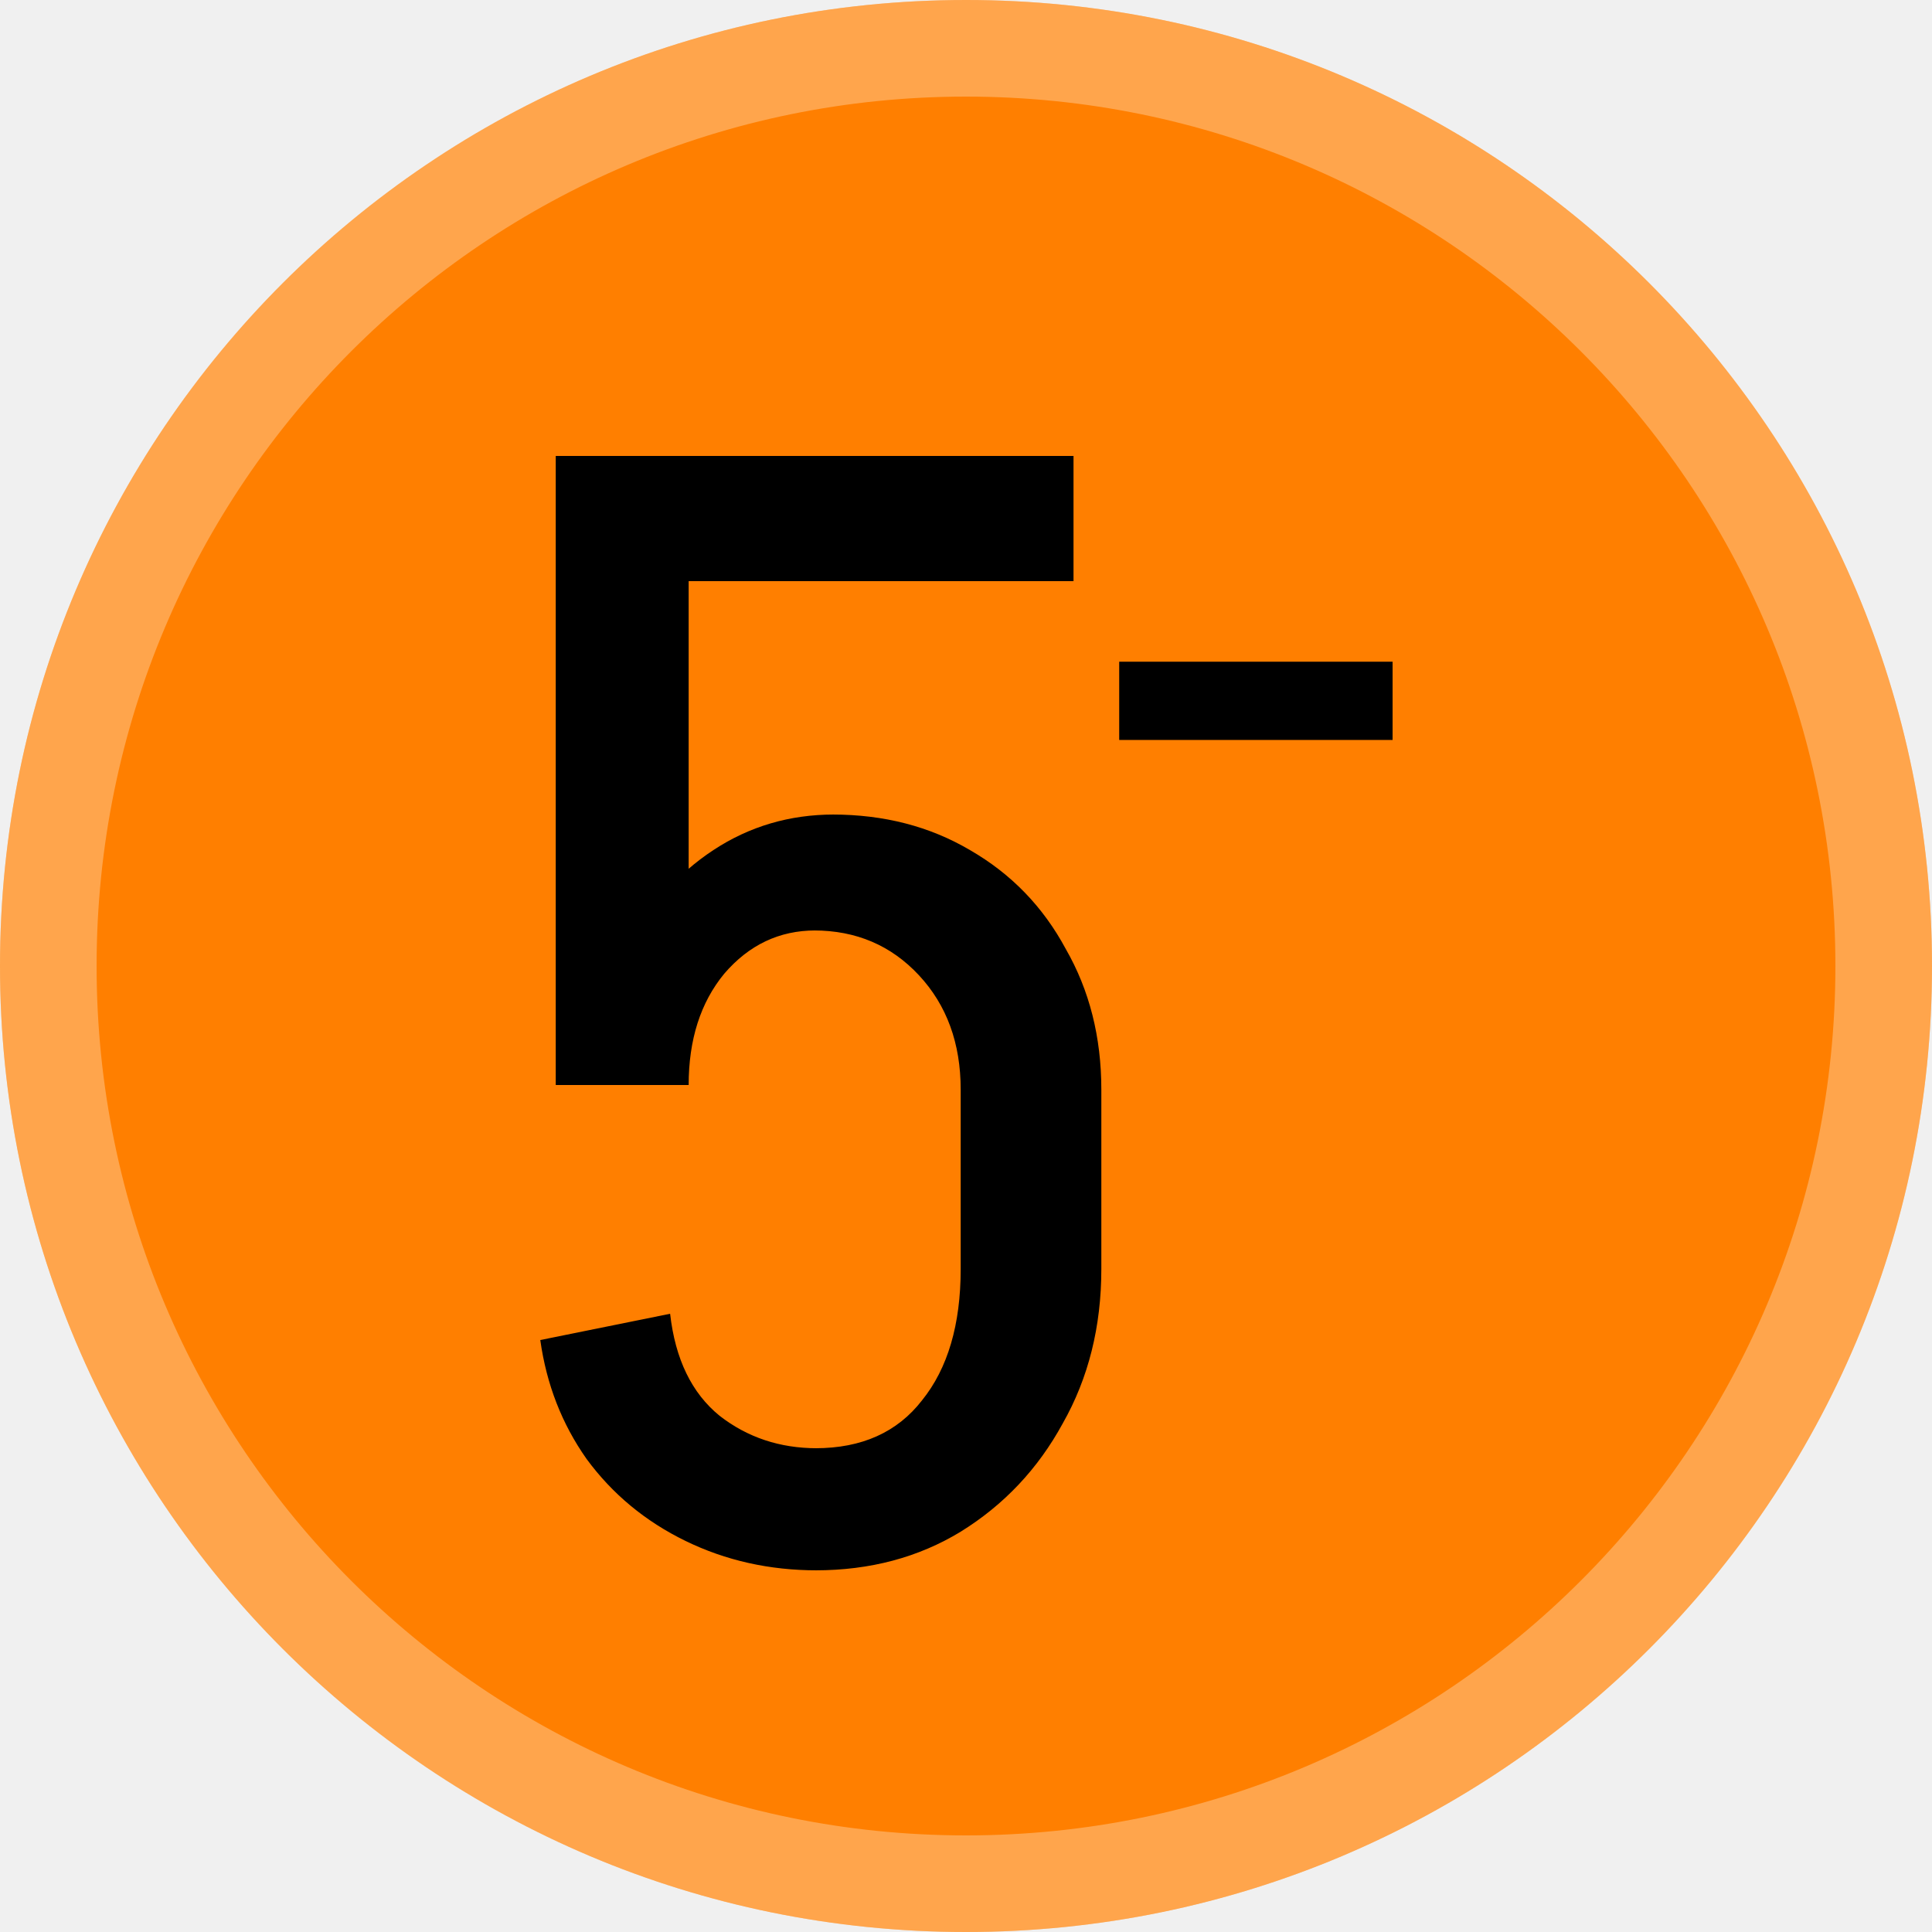
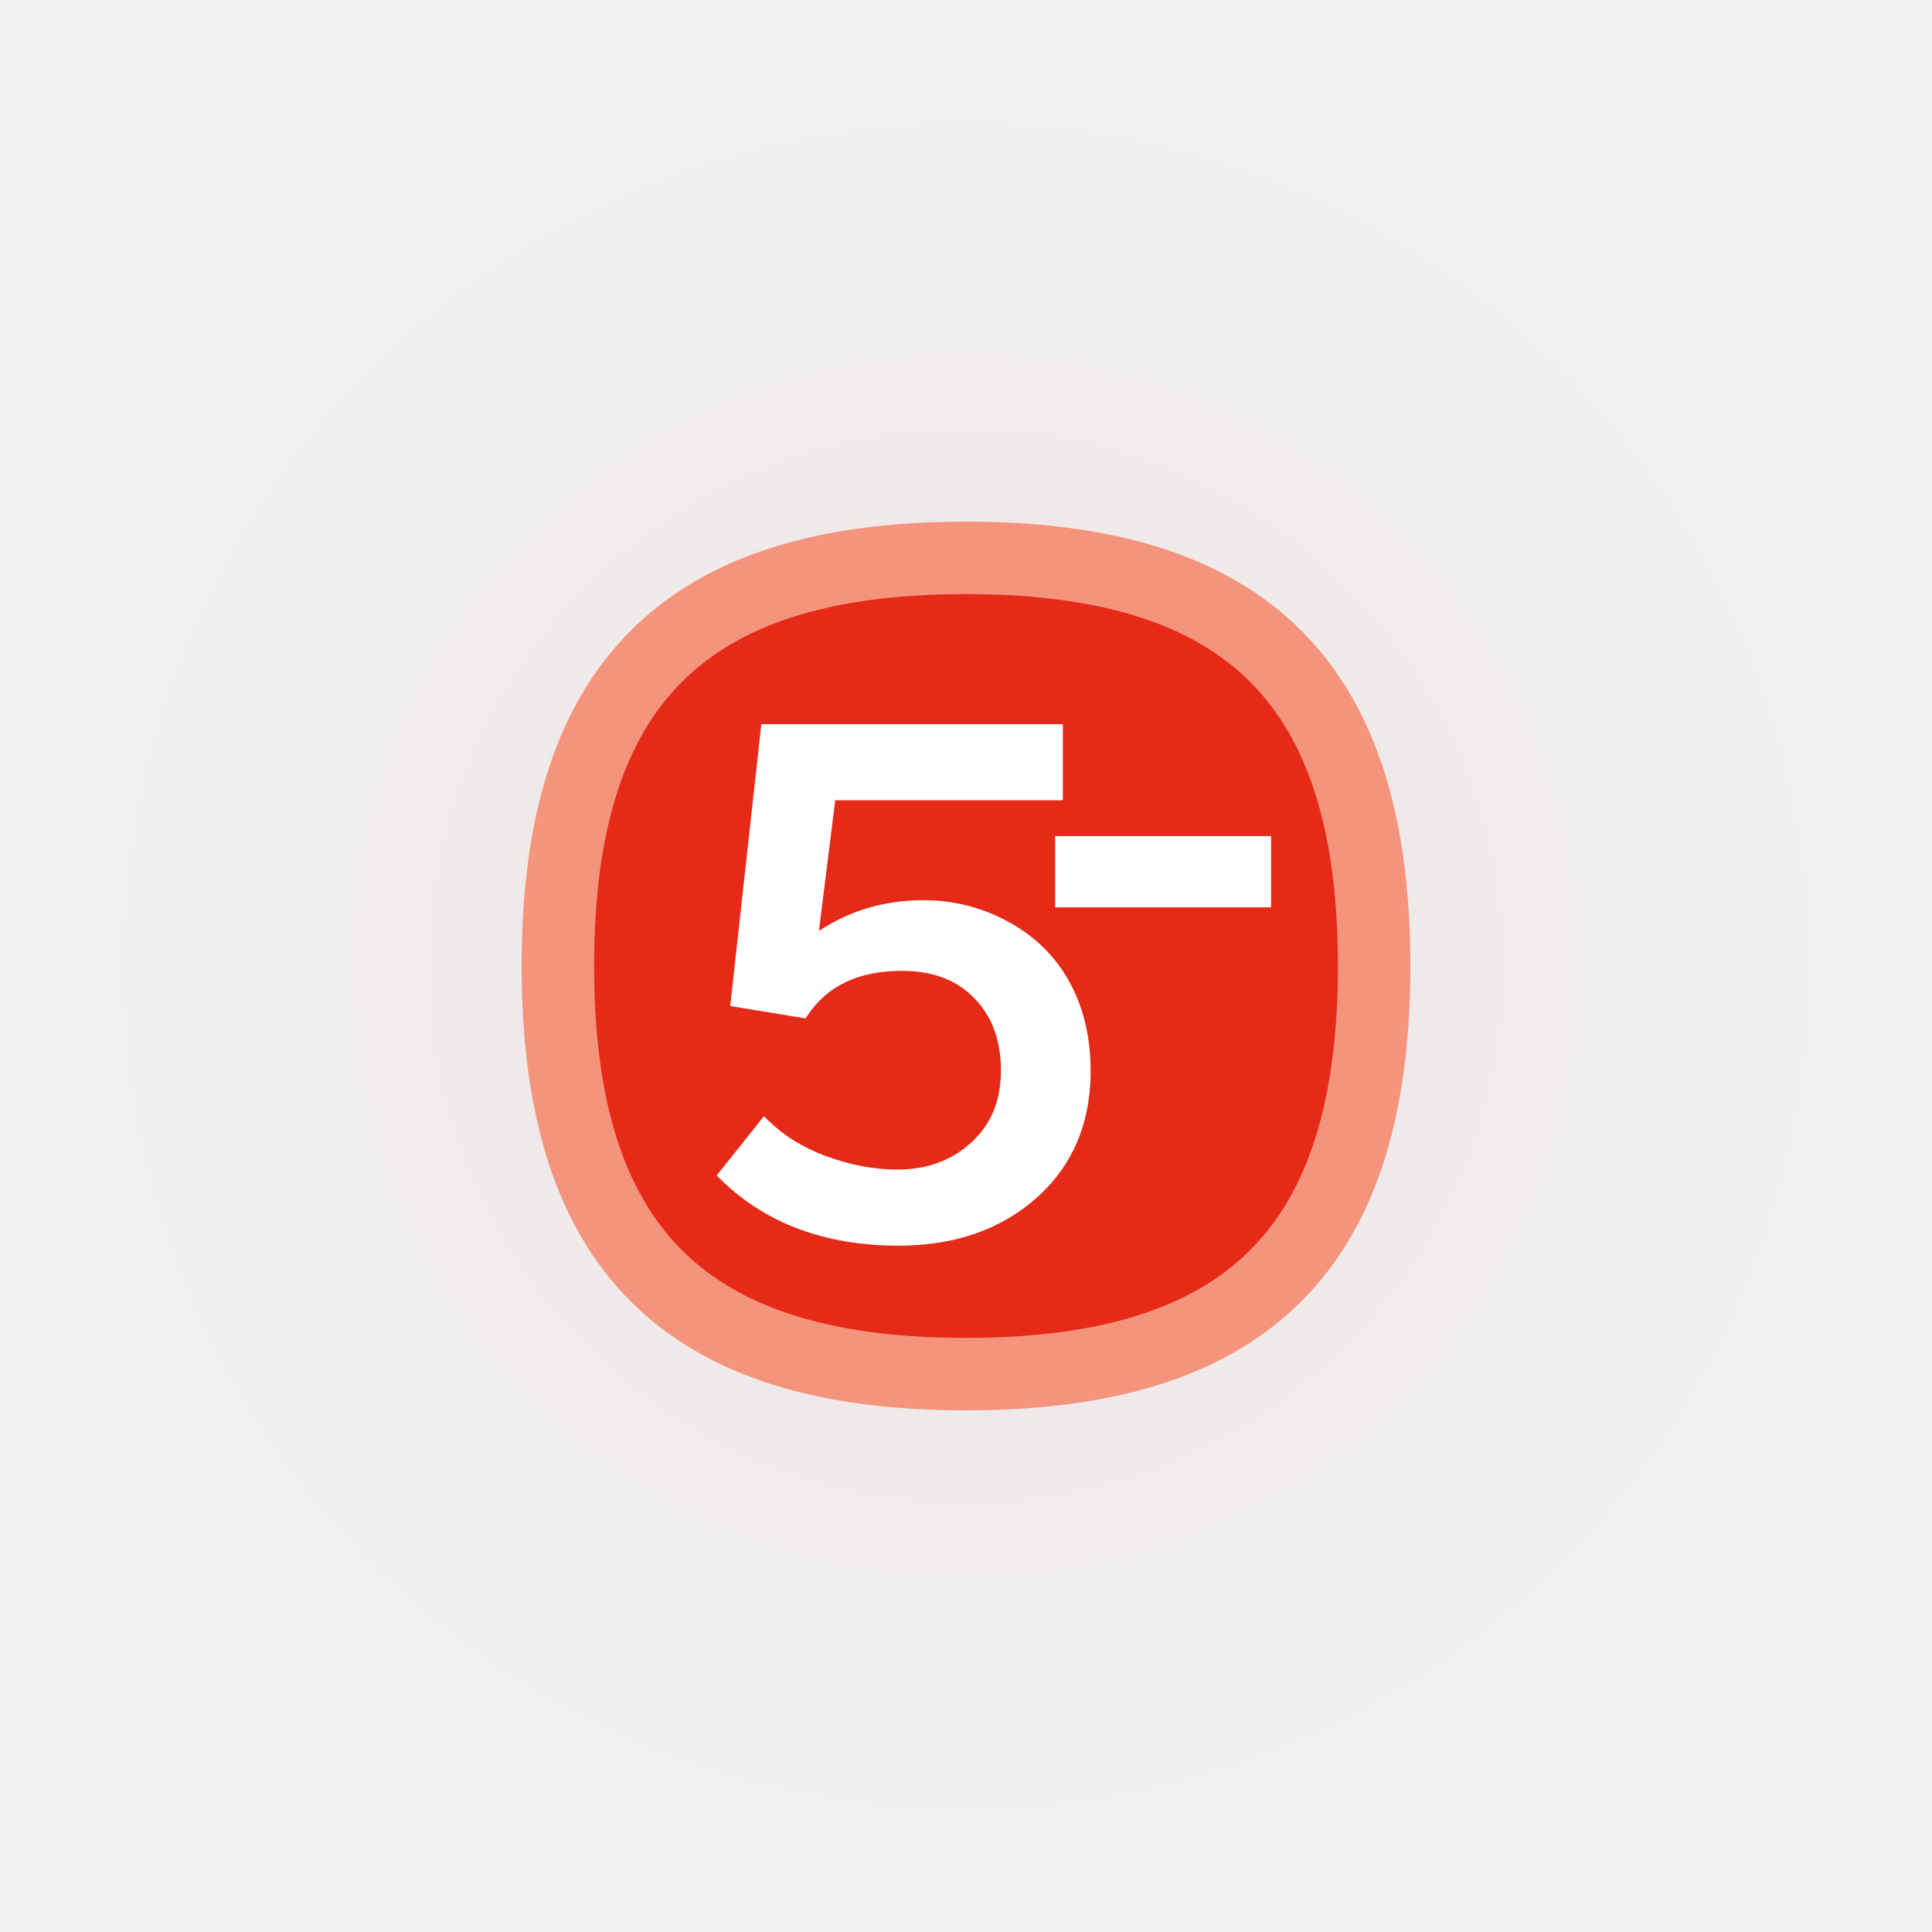
- <svg xmlns="http://www.w3.org/2000/svg" width="40" height="40" viewBox="0 0 40 40" fill="none">
-   <circle cx="20" cy="20" r="20" fill="#FF7F00" />
-   <circle cx="20" cy="20" r="19" stroke="#FFFFFF" stroke-width="2" stroke-opacity="0.3" />
-   <path d="M11.506 22.464V9.44H14.258V22.464H11.506ZM19.89 26.272V22.56H22.802V26.272H19.89ZM11.506 12.032V9.44H22.226V12.032H11.506ZM19.89 22.56C19.89 21.6 19.602 20.811 19.026 20.192C18.45 19.573 17.724 19.264 16.85 19.264L17.234 16.864C18.3 16.864 19.25 17.109 20.082 17.6C20.935 18.091 21.596 18.773 22.066 19.648C22.556 20.501 22.802 21.472 22.802 22.56H19.89ZM12.402 22.464C12.402 21.397 12.604 20.448 13.01 19.616C13.436 18.763 14.023 18.091 14.77 17.6C15.516 17.109 16.348 16.864 17.266 16.864L16.882 19.264C16.135 19.264 15.506 19.563 14.994 20.16C14.503 20.757 14.258 21.525 14.258 22.464H12.402ZM22.802 26.272C22.802 27.467 22.535 28.533 22.002 29.472C21.49 30.411 20.786 31.157 19.89 31.712C19.015 32.245 18.012 32.512 16.882 32.512V29.984C17.842 29.984 18.578 29.653 19.09 28.992C19.623 28.331 19.89 27.424 19.89 26.272H22.802ZM13.874 27.2C13.98 28.139 14.322 28.843 14.898 29.312C15.474 29.76 16.146 29.984 16.914 29.984V32.512C15.932 32.512 15.026 32.309 14.194 31.904C13.362 31.499 12.679 30.933 12.146 30.208C11.634 29.483 11.314 28.661 11.186 27.744L13.874 27.2Z" fill="black" />
-   <path d="M23.172 15.32V13.7H28.832V15.32H23.172Z" fill="black" />
+ <svg xmlns="http://www.w3.org/2000/svg" viewBox="0 0 400 400" version="1.1" height="400" width="400">
+   <defs>
+     <radialGradient gradientUnits="userSpaceOnUse" gradientTransform="translate(-40,20)" r="200" cy="180" cx="240" id="a">
+       <stop offset="0" stop-color="#e52a18" />
+       <stop offset=".4" stop-color="#e52a18" />
+       <stop offset=".55" stop-opacity=".561" stop-color="#e52a18" />
+       <stop offset=".7" stop-opacity=".251" stop-color="#e52a18" />
+       <stop offset=".85" stop-opacity=".059" stop-color="#e52a18" />
+       <stop offset="1" stop-opacity="0" stop-color="#e52a18" />
+     </radialGradient>
+   </defs>
+   <g stroke-miterlimit="10">
+     <path style="mix-blend-mode:normal" stroke-width="0" fill="none" d="m0 400v-400h400v400z" />
+     <path style="mix-blend-mode:normal" opacity=".04" fill-rule="evenodd" fill="url(#a)" d="m0 200c0-110.46 89.543-200 200-200s200 89.543 200 200-89.543 200-200 200-200-89.543-200-200z" />
+     <path stroke-width="15" stroke-linejoin="round" stroke-linecap="round" stroke="#f5947c" stop-color="#000000" fill-rule="evenodd" fill="#e52a18" d="m284.5 200c0 58.335-26.165 84.5-84.5 84.5s-84.5-26.165-84.5-84.5 26.165-84.5 84.5-84.5 84.5 26.165 84.5 84.5z" />
+   </g>
+   <path style="font-feature-settings:normal;font-variant-alternates:normal;font-variant-caps:normal;font-variant-east-asian:normal;font-variant-ligatures:normal;font-variant-numeric:normal;font-variant-position:normal;font-variation-settings:normal;inline-size:0;isolation:auto;mix-blend-mode:normal;shape-margin:0;shape-padding:0;text-decoration-color:#000000;text-decoration-line:none;text-decoration-style:solid;text-indent:0;text-orientation:mixed;text-transform:none;white-space:normal" stop-color="#000000" shape-rendering="auto" image-rendering="auto" fill="#fff" color-rendering="auto" color="#000000" d="m157.63 149.93-0.095 0.862-6.354 57.495 15.592 2.565 0.347-0.521c4.157-6.236 10.568-9.321 19.637-9.321 6.634 0 11.665 2.019 15.35 6.061h2e-3c3.412 3.729 5.123 8.515 5.123 14.539 0 6.892-2.431 12.117-7.381 15.99v2e-3c-3.868 3.031-8.5 4.545-14.031 4.545-4.917 0-9.925-0.955-15.039-2.878h-2e-3c-4.68-1.75-8.617-4.218-11.848-7.41l-0.767-0.758-9.781 12.278 0.62 0.612c9.359 9.274 21.786 13.912 37.068 13.912 10.589 0 19.544-2.793 26.73-8.397h2e-3c8.634-6.753 13-16.113 13-27.772 0-5.186-0.808-9.936-2.438-14.226-2.912-7.622-8.088-13.361-15.404-17.085l-4e-3 -2e-3c-5.217-2.693-10.819-4.045-16.757-4.045-8.118 0-15.342 2.182-21.651 6.373l3.376-27.065h47.128v-15.755z" />
+   <path style="font-feature-settings:normal;font-variant-alternates:normal;font-variant-caps:normal;font-variant-east-asian:normal;font-variant-ligatures:normal;font-variant-numeric:normal;font-variant-position:normal;font-variation-settings:normal;inline-size:0;isolation:auto;mix-blend-mode:normal;shape-margin:0;shape-padding:0;text-decoration-color:#000000;text-decoration-line:none;text-decoration-style:solid;text-indent:0;text-orientation:mixed;text-transform:none;white-space:normal" stop-color="#000000" shape-rendering="auto" image-rendering="auto" fill="#fff" color-rendering="auto" color="#000000" d="m218.46 173.1v14.757h44.703v-14.757z" />
</svg>
